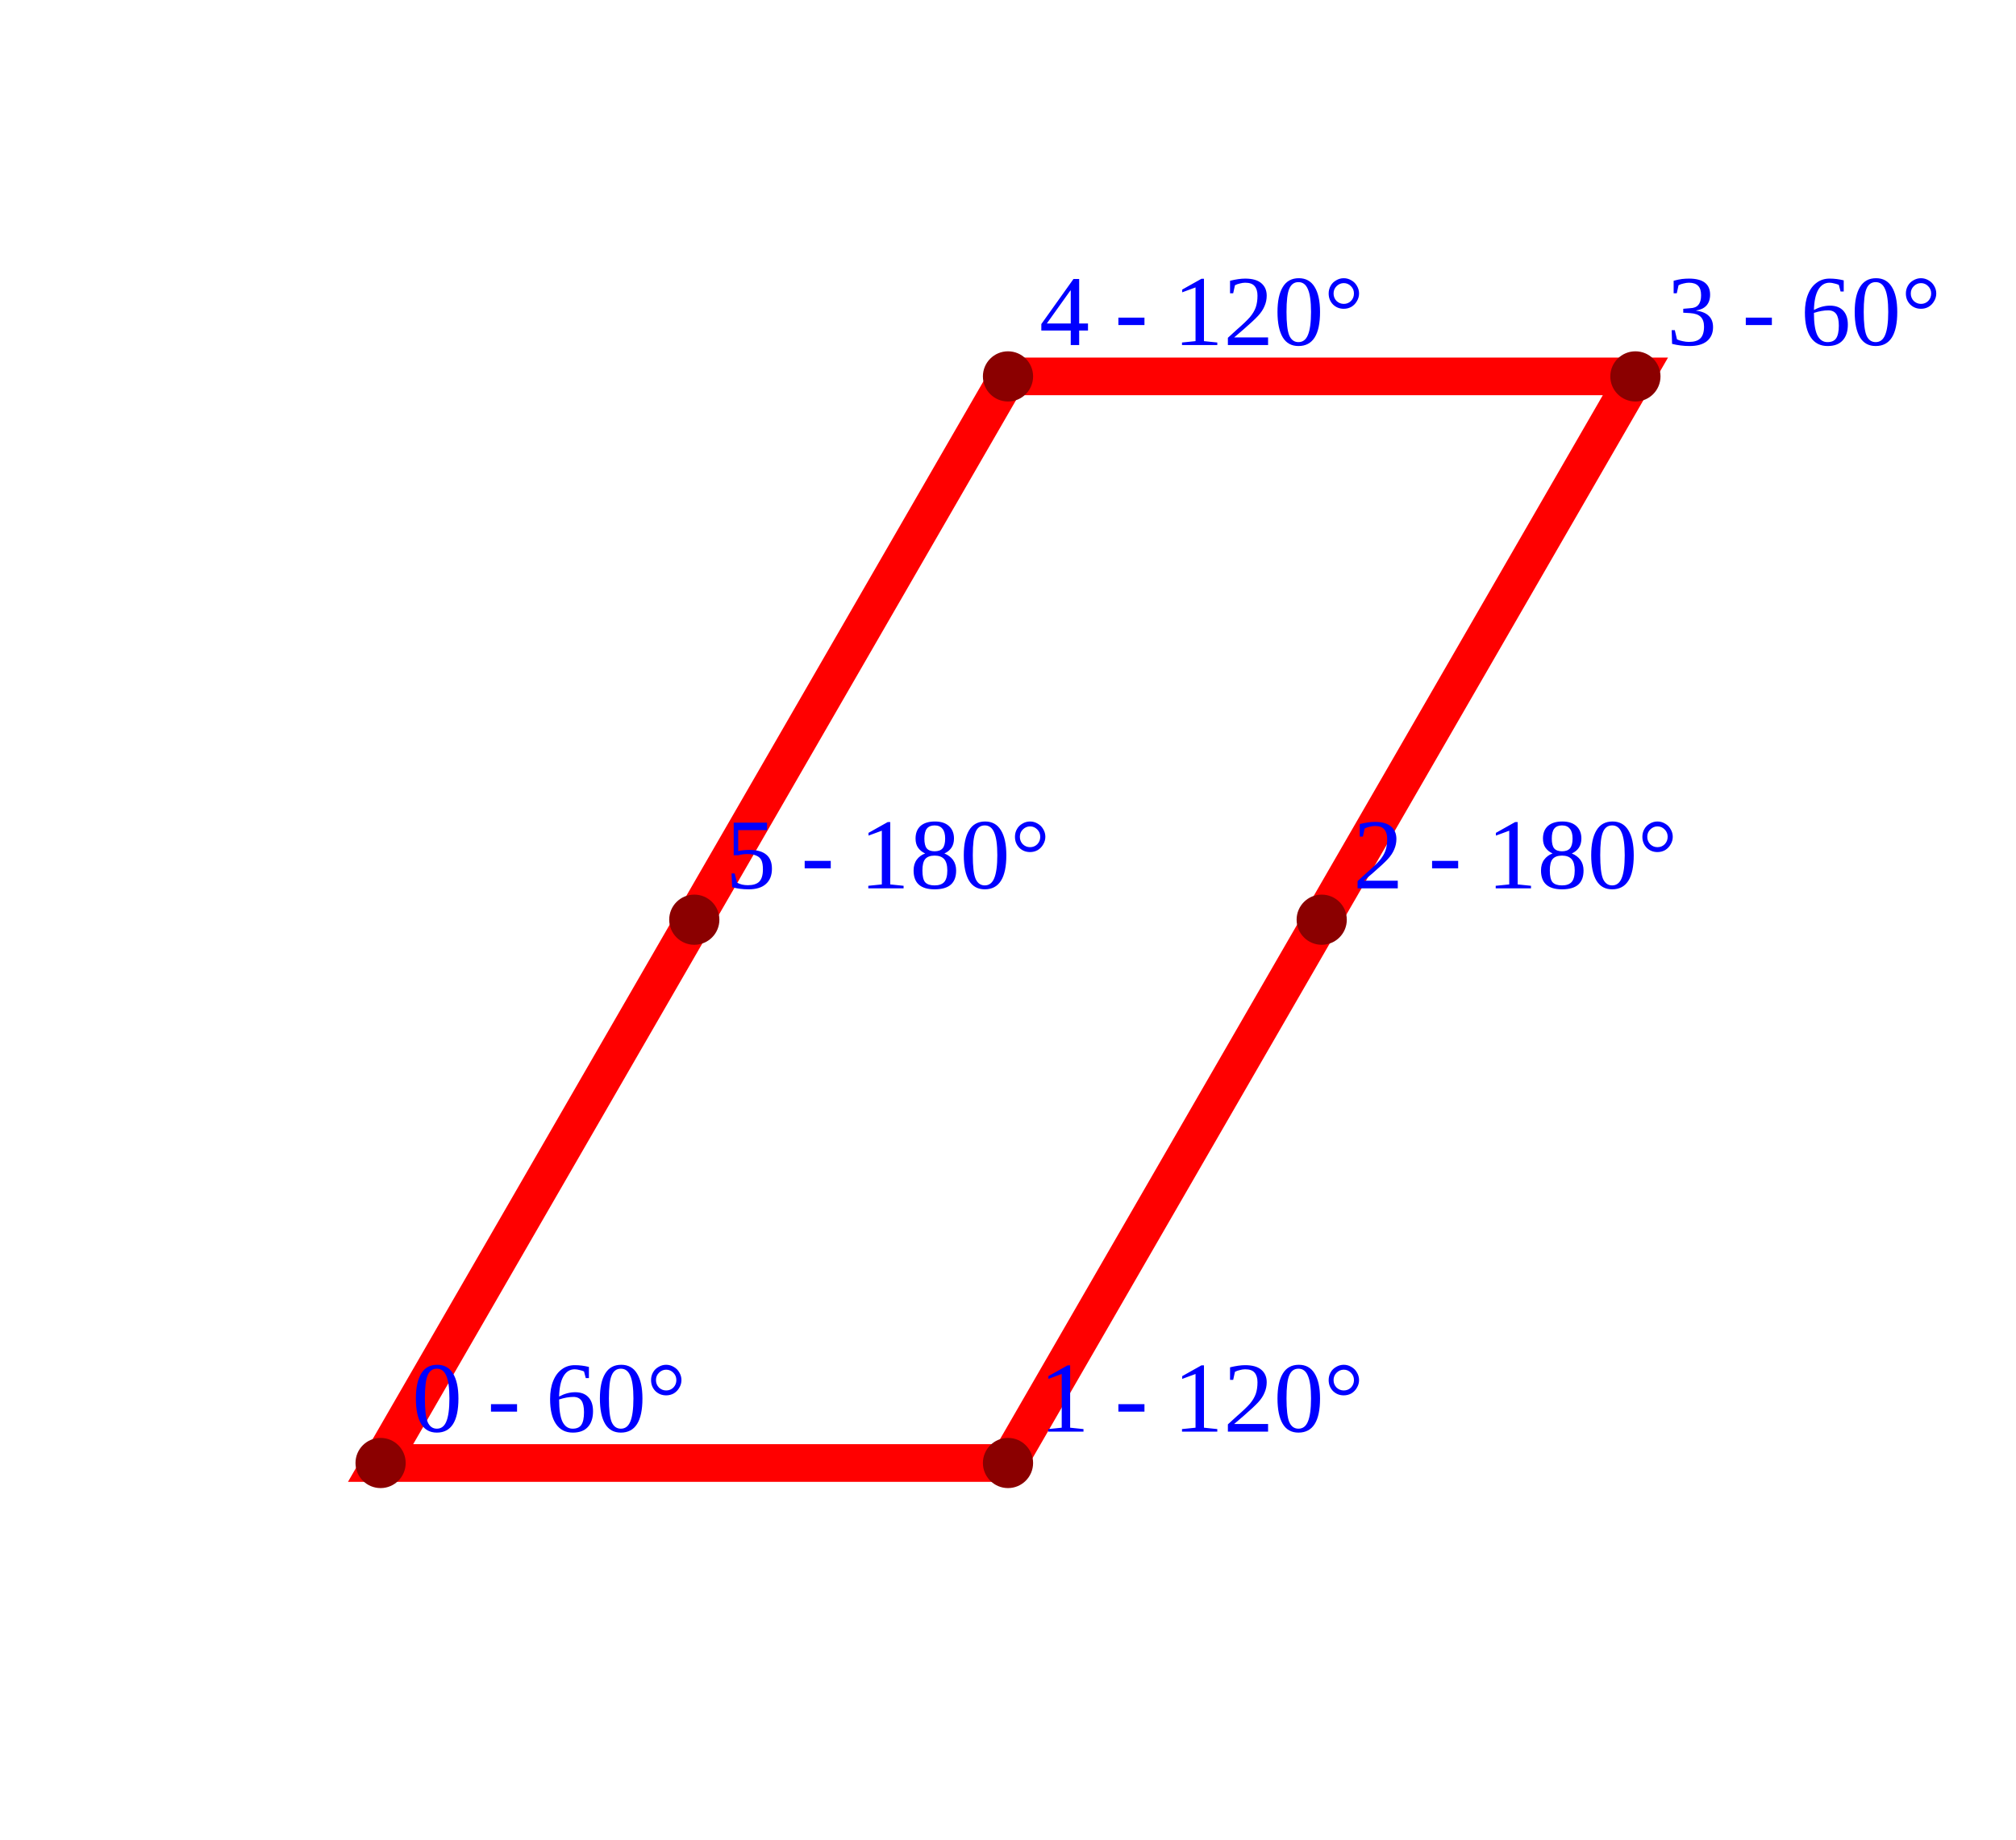
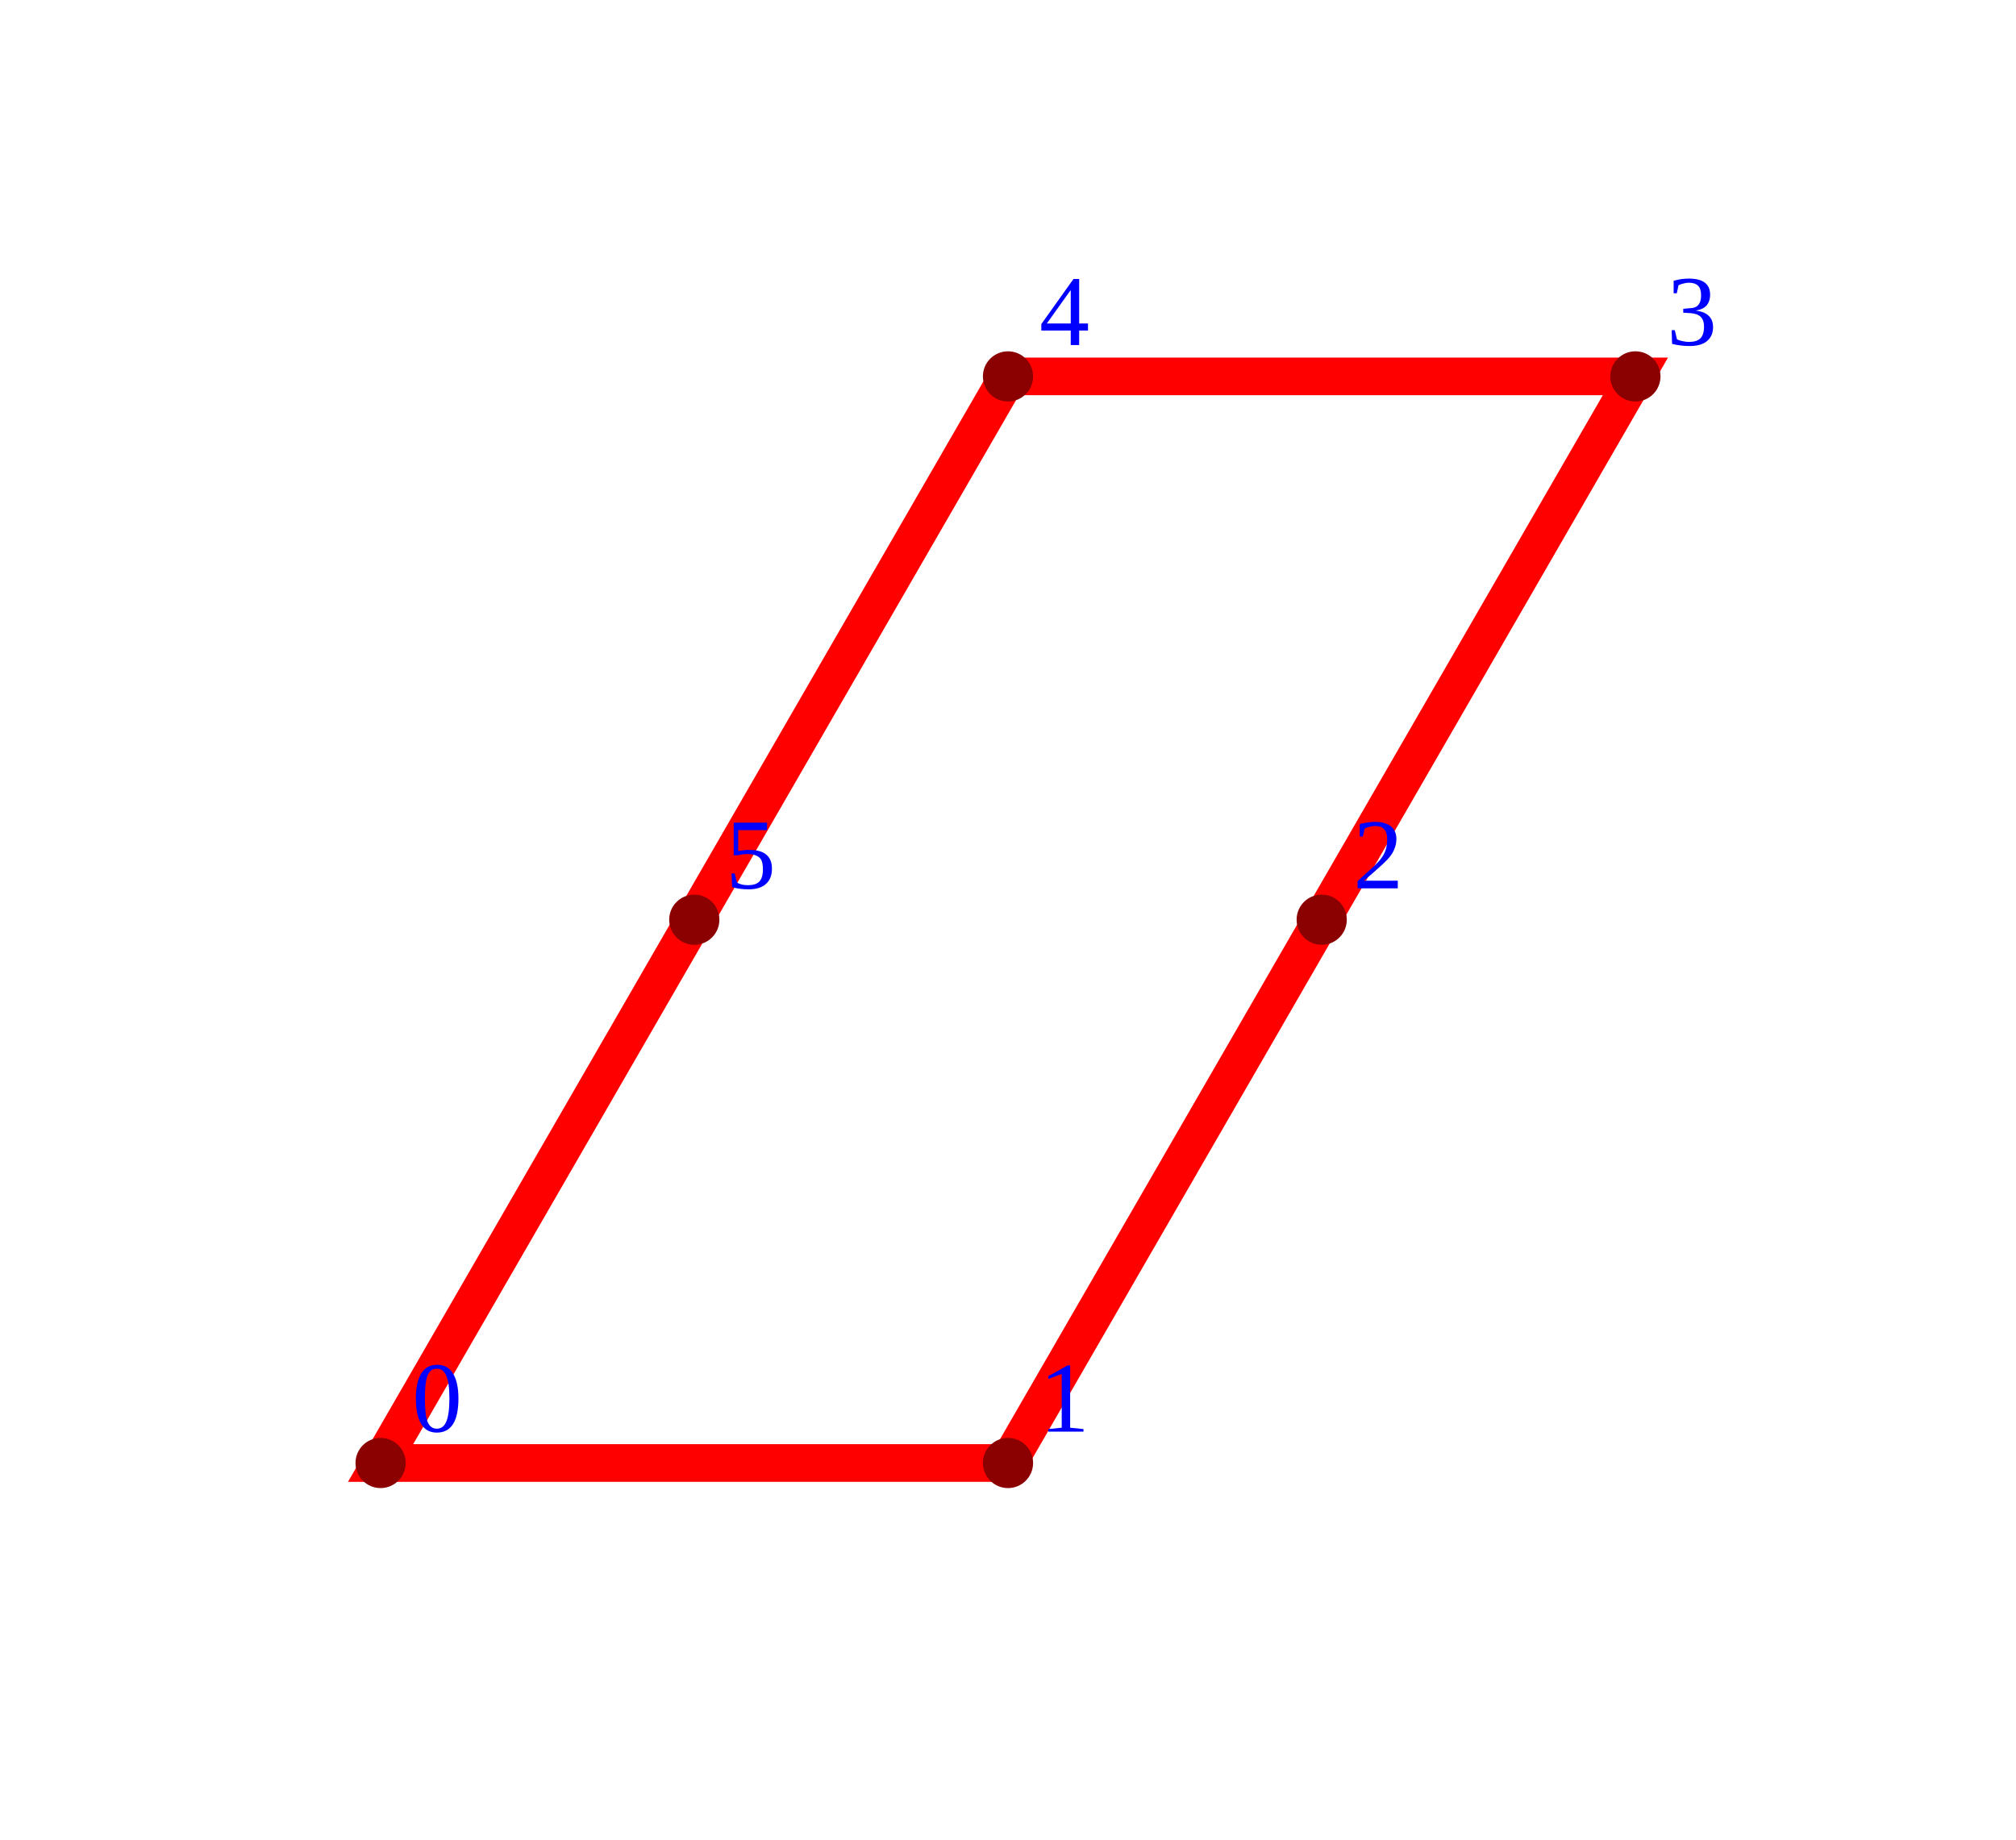
<svg xmlns="http://www.w3.org/2000/svg" width="160" height="146" viewBox="-30 -116.603 160 146.603">
  <g>
    <g stroke="red" stroke-width="3.0" fill="none">
      <polygon points="0,0 50,0 75,-43.301 100,-86.603 50,-86.603 25,-43.301" />
    </g>
    <g fill="darkred">
      <circle cx="0" cy="0" r="2.0" />
      <circle cx="50" cy="0" r="2.0" />
      <circle cx="75" cy="-43.301" r="2.0" />
      <circle cx="100" cy="-86.603" r="2.0" />
      <circle cx="50" cy="-86.603" r="2.0" />
      <circle cx="25" cy="-43.301" r="2.0" />
    </g>
    <g font-size="8" fill="blue">
-       <text x="2.5" y="-2.5">0 - 60°</text>
-       <text x="52.5" y="-2.5">1 - 120°</text>
-       <text x="77.5" y="-45.801">2 - 180°</text>
-       <text x="102.5" y="-89.103">3 - 60°</text>
-       <text x="52.5" y="-89.103">4 - 120°</text>
-       <text x="27.5" y="-45.801">5 - 180°</text>
+       <text x="2.5" y="-2.5">0</text>
+       <text x="52.5" y="-2.5">1</text>
+       <text x="77.5" y="-45.801">2</text>
+       <text x="102.5" y="-89.103">3</text>
+       <text x="52.5" y="-89.103">4</text>
+       <text x="27.5" y="-45.801">5</text>
    </g>
  </g>
</svg>
